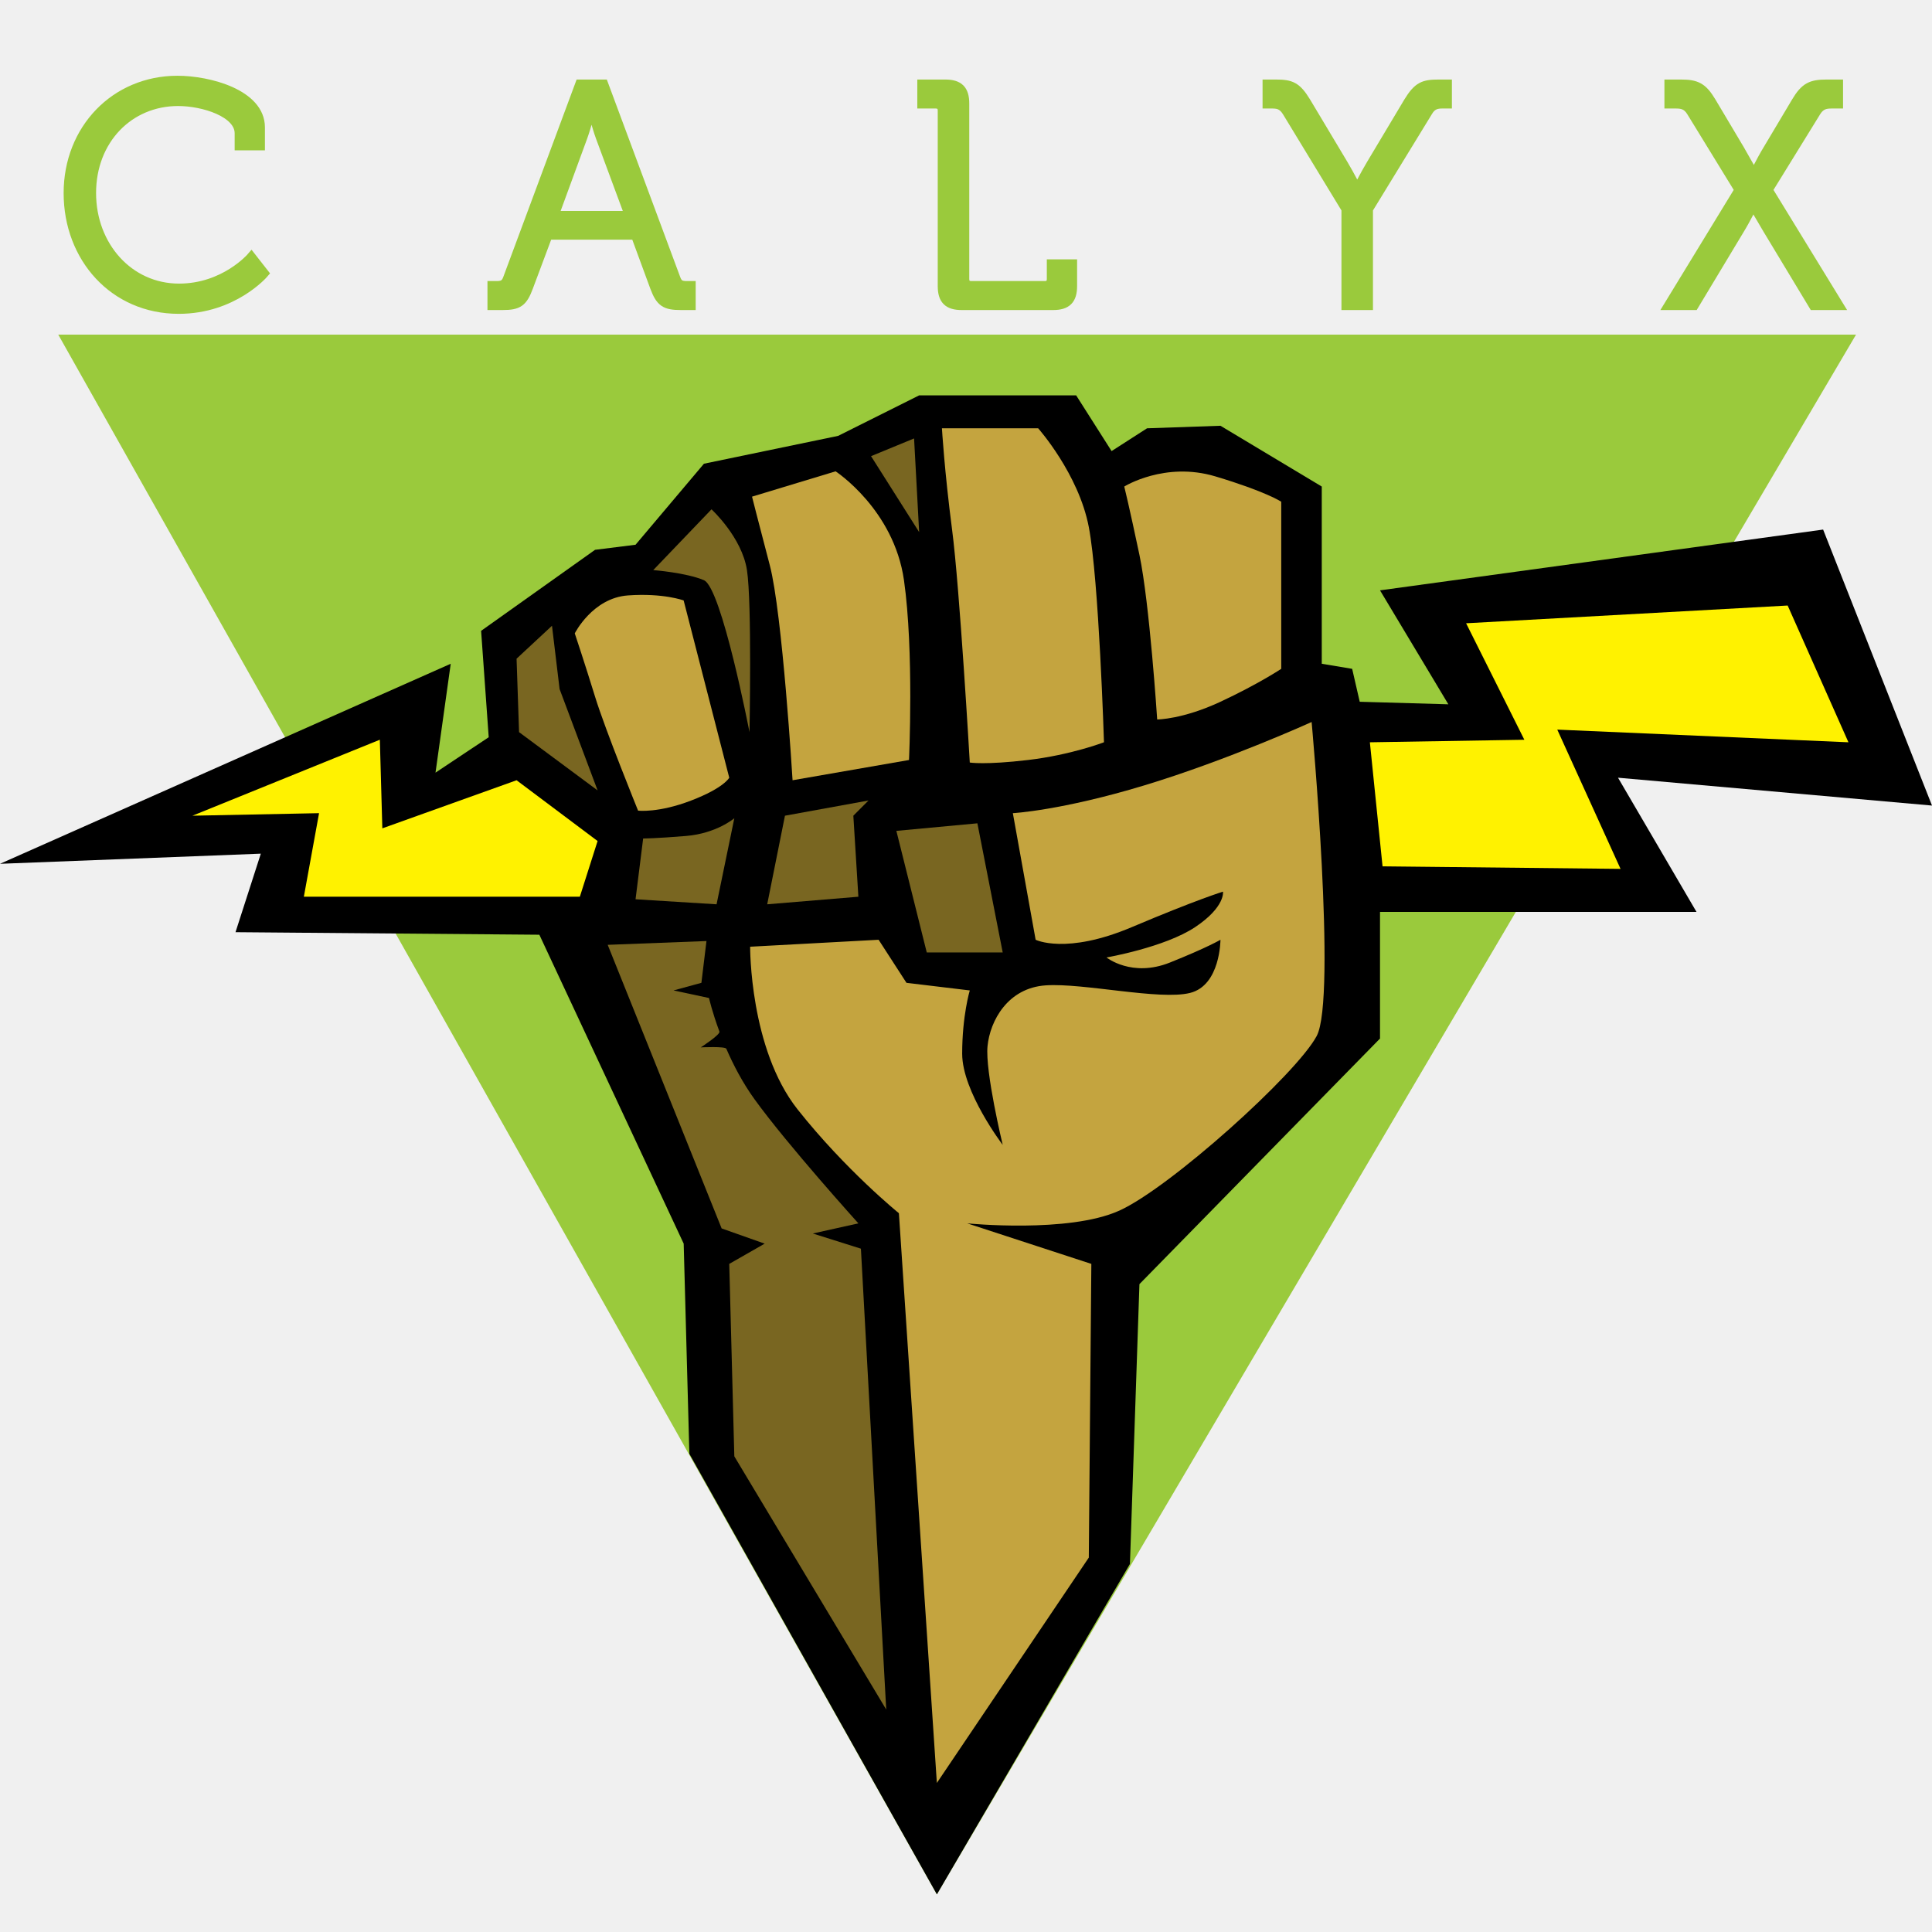
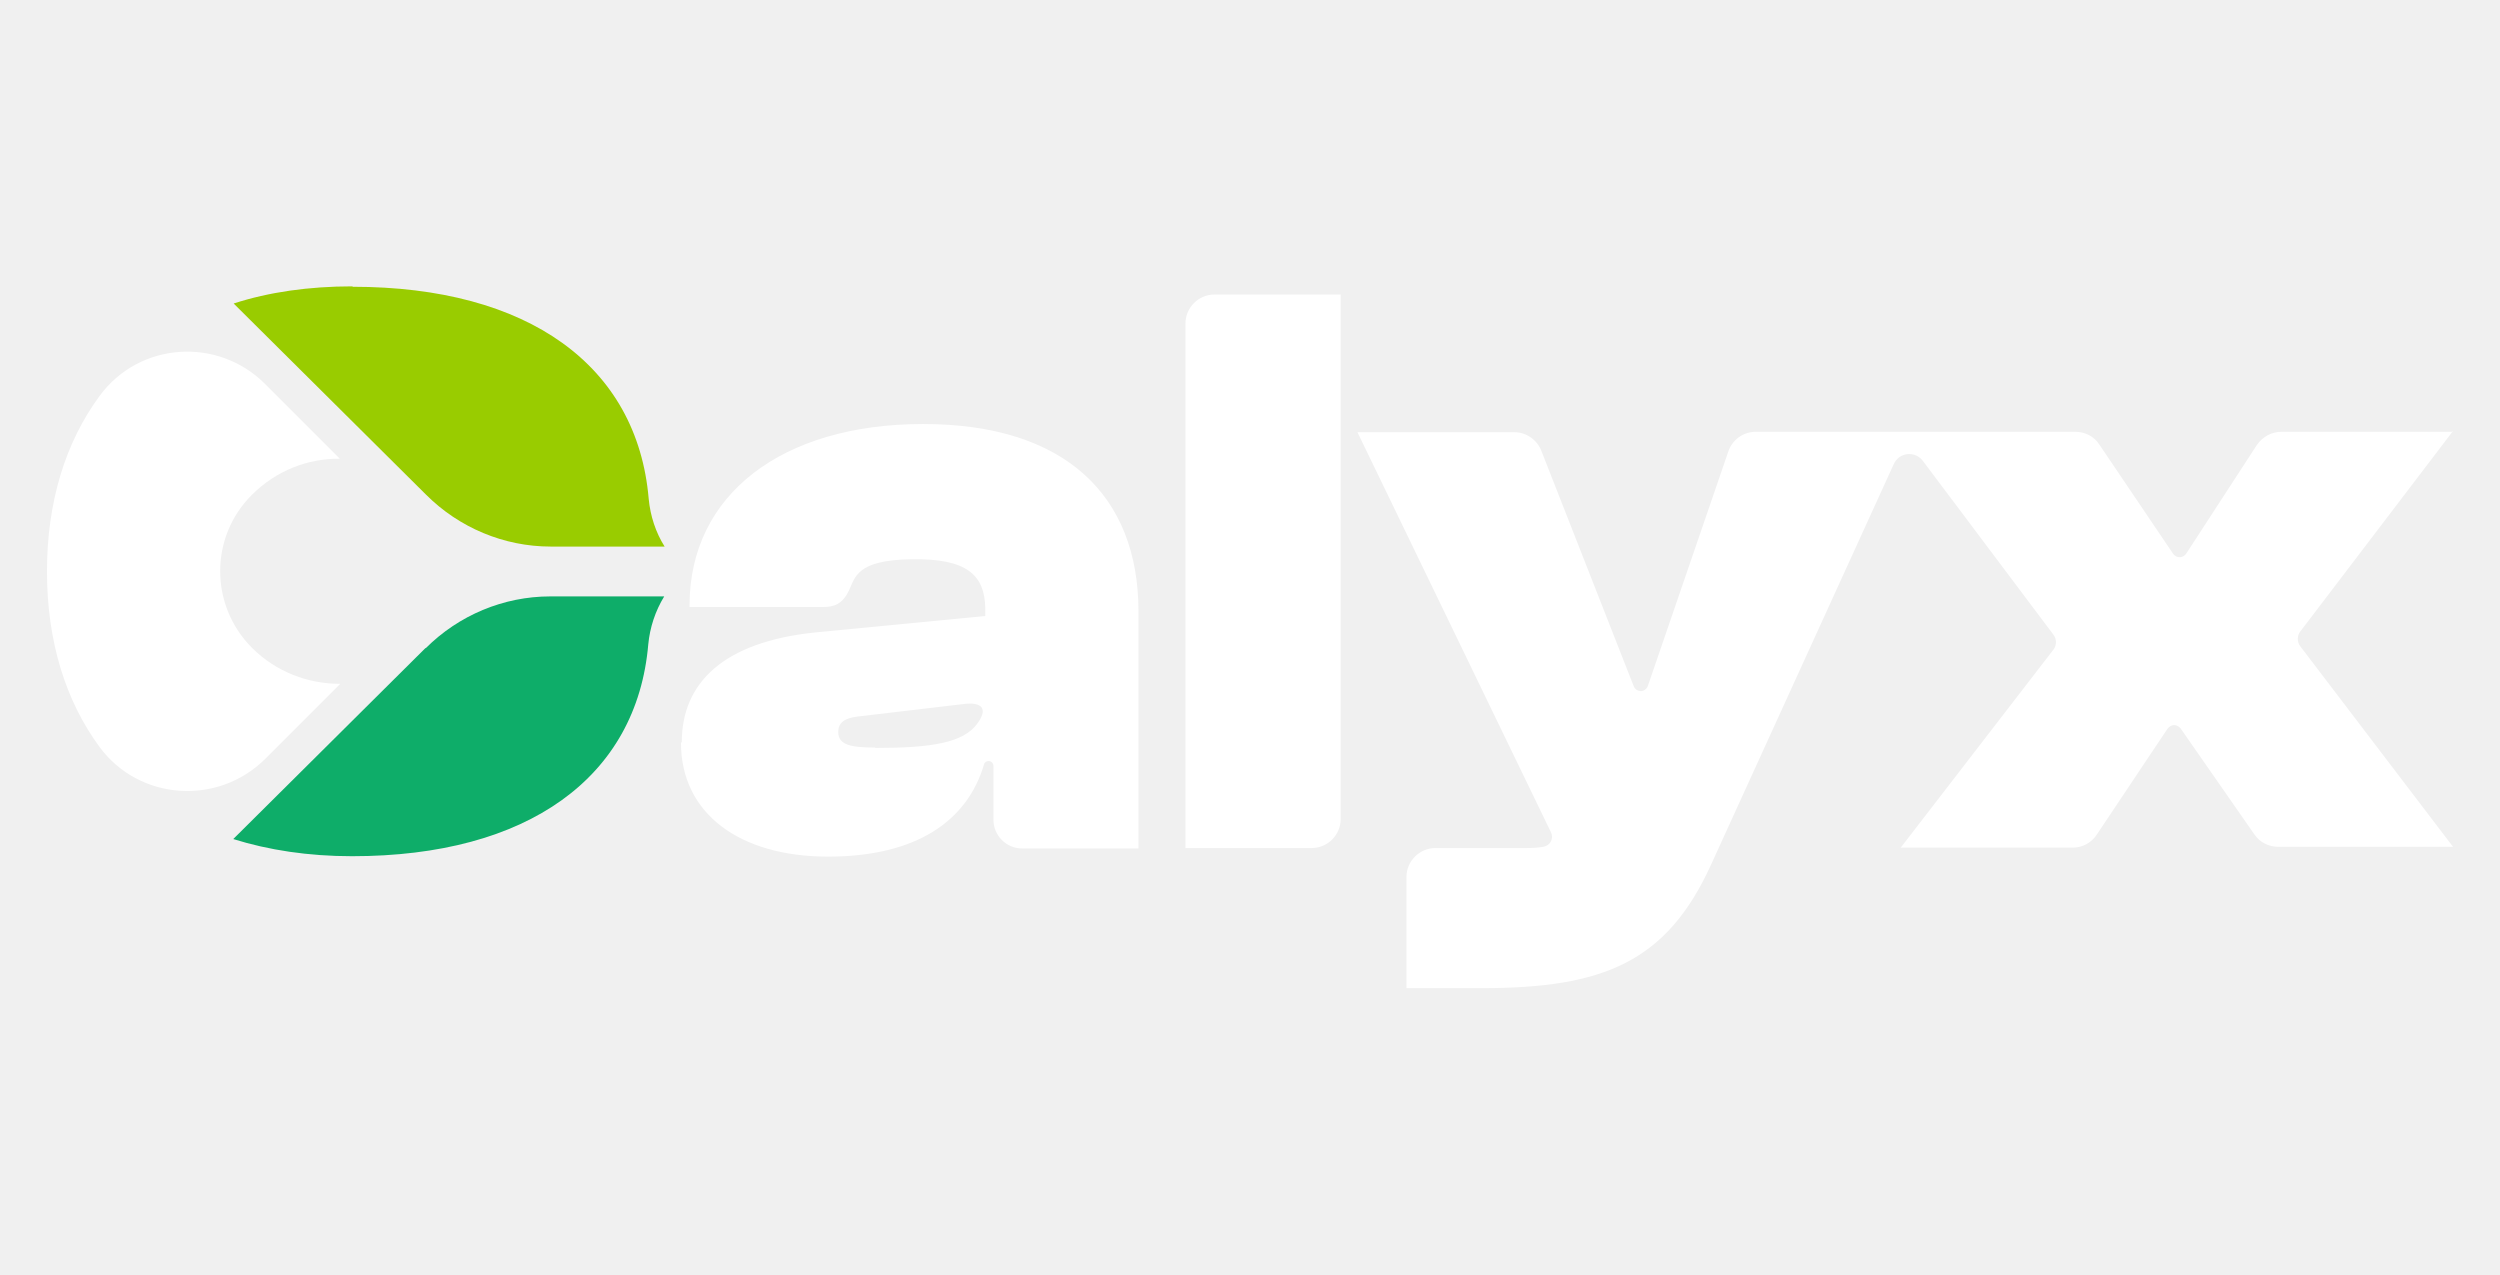
- <svg xmlns="http://www.w3.org/2000/svg" width="48" height="48" viewBox="0 0 48 48" fill="none">
-   <path d="M1.447 8.313H46.113L23.276 47.065L1.447 8.313Z" fill="#9ACA3C" />
-   <path d="M0 21.461L11.198 16.491L10.82 19.196L12.142 18.316L11.953 15.673L14.784 13.66L15.79 13.534L17.489 11.521L20.823 10.829L22.836 9.823H26.737L27.617 11.207L28.498 10.641L30.322 10.578L32.839 12.088V16.491L33.594 16.617L33.782 17.435L35.984 17.498L34.286 14.667L45.295 13.157L48 20.014L40.199 19.322L42.149 22.656H34.286V25.802L28.309 31.904L28.073 38.856L23.277 47.065L17.127 36.119L16.986 30.898L13.4 23.223L5.851 23.16L6.48 21.209L0 21.461Z" fill="black" />
-   <path d="M37.872 18.379L36.425 15.485L44.414 15.044L45.924 18.442L38.69 18.127L40.262 21.587L34.349 21.524L34.034 18.442L37.872 18.379Z" fill="#FFF200" />
-   <path d="M4.781 20.266L9.437 18.378L9.499 20.58L12.834 19.385L14.847 20.895L14.406 22.279H7.549L7.927 20.203L4.781 20.266Z" fill="#FFF200" />
-   <path d="M25.164 20.203L25.73 23.348C25.73 23.348 26.485 23.726 28.12 23.034C29.756 22.342 30.385 22.153 30.385 22.153C30.385 22.153 30.448 22.53 29.693 23.034C28.938 23.537 27.491 23.788 27.491 23.788C27.491 23.788 28.12 24.292 29.064 23.915C30.008 23.537 30.322 23.348 30.322 23.348C30.322 23.348 30.322 24.481 29.567 24.669C28.812 24.858 26.925 24.418 25.981 24.481C25.038 24.544 24.597 25.361 24.535 25.991C24.472 26.62 24.912 28.444 24.912 28.444C24.912 28.444 23.905 27.123 23.905 26.179C23.905 25.235 24.094 24.607 24.094 24.607L22.521 24.418L21.829 23.348L18.637 23.521C18.637 23.521 18.621 26.053 19.816 27.563C21.012 29.073 22.333 30.142 22.333 30.142L23.276 44.297L27.051 38.698L27.114 31.401L24.031 30.394C24.031 30.394 26.548 30.646 27.806 30.079C29.064 29.513 32.21 26.683 32.713 25.739C33.216 24.795 32.587 17.938 32.587 17.938C32.587 17.938 30.511 18.882 28.435 19.511C26.359 20.14 25.164 20.203 25.164 20.203Z" fill="#C4A43F" />
-   <path d="M27.932 12.088C27.932 12.088 28.938 11.459 30.196 11.836C31.455 12.213 31.832 12.465 31.832 12.465V16.617C31.832 16.617 31.266 16.994 30.322 17.435C29.379 17.875 28.75 17.875 28.75 17.875C28.75 17.875 28.561 14.982 28.309 13.786C28.057 12.591 27.932 12.088 27.932 12.088Z" fill="#C4A43F" />
-   <path d="M23.402 10.641H25.793C25.793 10.641 26.799 11.773 27.051 13.094C27.303 14.415 27.428 18.441 27.428 18.441C27.428 18.441 26.611 18.756 25.541 18.882C24.472 19.008 24.094 18.945 24.094 18.945C24.094 18.945 23.843 14.604 23.654 13.157C23.465 11.71 23.402 10.641 23.402 10.641Z" fill="#C4A43F" />
-   <path d="M18.684 12.339L20.76 11.71C20.76 11.71 22.207 12.654 22.459 14.415C22.71 16.177 22.584 18.882 22.584 18.882L19.691 19.385C19.691 19.385 19.439 15.233 19.124 14.038C18.81 12.842 18.684 12.339 18.684 12.339Z" fill="#C4A43F" />
-   <path d="M14.28 15.736C14.28 15.736 14.721 14.856 15.601 14.793C16.482 14.73 16.985 14.918 16.985 14.918L18.118 19.322C18.118 19.322 17.992 19.574 17.174 19.888C16.356 20.203 15.853 20.14 15.853 20.14C15.853 20.14 15.035 18.127 14.784 17.309C14.532 16.491 14.28 15.736 14.28 15.736Z" fill="#C4A43F" />
-   <path d="M16.23 14.164L17.677 12.654C17.677 12.654 18.432 13.346 18.558 14.164C18.684 14.982 18.621 18.19 18.621 18.19C18.621 18.19 17.929 14.604 17.489 14.415C17.048 14.227 16.23 14.164 16.23 14.164Z" fill="#796621" />
-   <path d="M13.714 15.547L12.834 16.365L12.896 18.19L14.847 19.637L13.903 17.12L13.714 15.547Z" fill="#796621" />
-   <path d="M22.71 10.893L21.641 11.333L22.836 13.22L22.71 10.893Z" fill="#796621" />
-   <path d="M22.27 20.643L24.283 20.455L24.912 23.663H23.025L22.27 20.643Z" fill="#796621" />
-   <path d="M21.578 19.888L19.502 20.266L19.061 22.467L21.326 22.279L21.201 20.266L21.578 19.888Z" fill="#796621" />
-   <path d="M18.244 20.329C18.244 20.329 17.803 20.706 17.048 20.769C16.293 20.832 15.979 20.832 15.979 20.832L15.79 22.342L17.803 22.467L18.244 20.329Z" fill="#796621" />
-   <path d="M15.098 23.474L17.552 23.38L17.426 24.418L16.734 24.607L17.615 24.795C17.615 24.795 17.693 25.142 17.874 25.629C17.902 25.704 17.41 26.022 17.41 26.022C17.41 26.022 18.018 25.991 18.046 26.057C18.219 26.456 18.45 26.901 18.747 27.312C19.565 28.444 21.326 30.394 21.326 30.394L20.194 30.646L21.389 31.023L22.018 42.473L18.244 36.182L18.118 31.401L18.998 30.898L17.929 30.52L15.098 23.474Z" fill="#796621" />
-   <path d="M4.409 2C5.19 2 6.464 2.336 6.464 3.164V3.617H5.948V3.312C5.948 2.797 5.058 2.516 4.425 2.516C3.206 2.516 2.269 3.469 2.269 4.797C2.269 6.109 3.198 7.164 4.448 7.164C5.581 7.164 6.245 6.39 6.245 6.39L6.557 6.789C6.557 6.789 5.8 7.679 4.441 7.679C2.831 7.679 1.699 6.398 1.699 4.797C1.699 3.211 2.863 2 4.409 2Z" fill="#9ACA3C" stroke="#9ACA3C" stroke-width="0.236" />
-   <path d="M12.229 7.101H12.331C12.471 7.101 12.557 7.077 12.612 6.929L14.408 2.094H14.994L16.791 6.929C16.846 7.077 16.924 7.101 17.072 7.101H17.166V7.585H16.916C16.525 7.585 16.408 7.507 16.268 7.132L15.791 5.836H13.612L13.127 7.132C12.987 7.507 12.877 7.585 12.487 7.585H12.229V7.101ZM15.643 5.359L14.916 3.398C14.822 3.14 14.705 2.687 14.705 2.687H14.69C14.69 2.687 14.572 3.14 14.479 3.398L13.76 5.359H15.643Z" fill="#9ACA3C" stroke="#9ACA3C" stroke-width="0.236" />
-   <path d="M23.416 2.75C23.416 2.633 23.353 2.578 23.244 2.578H22.908V2.094H23.486C23.822 2.094 23.963 2.234 23.963 2.57V6.929C23.963 7.046 24.025 7.101 24.135 7.101H25.955C26.064 7.101 26.126 7.046 26.126 6.929V6.562H26.642V7.109C26.642 7.445 26.501 7.585 26.166 7.585H23.892C23.556 7.585 23.416 7.445 23.416 7.109V2.75Z" fill="#9ACA3C" stroke="#9ACA3C" stroke-width="0.236" />
-   <path d="M33.446 5.195L31.978 2.781C31.876 2.617 31.775 2.578 31.611 2.578H31.486V2.094H31.697C32.072 2.094 32.212 2.148 32.446 2.531L33.376 4.086C33.548 4.375 33.712 4.703 33.712 4.703H33.728C33.728 4.703 33.892 4.375 34.064 4.086L34.993 2.531C35.228 2.148 35.368 2.094 35.743 2.094H35.954V2.578H35.829C35.673 2.578 35.564 2.617 35.47 2.781L33.993 5.195V7.585H33.446V5.195Z" fill="#9ACA3C" stroke="#9ACA3C" stroke-width="0.236" />
-   <path d="M43.212 4.718L42.024 2.781C41.915 2.601 41.79 2.578 41.634 2.578H41.47V2.094H41.759C42.142 2.094 42.298 2.164 42.517 2.531L43.219 3.711C43.383 3.992 43.571 4.336 43.571 4.336H43.587C43.587 4.336 43.751 3.992 43.923 3.711L44.626 2.531C44.844 2.164 45.001 2.094 45.383 2.094H45.672V2.578H45.508C45.352 2.578 45.227 2.602 45.118 2.781L43.923 4.718L45.68 7.585H45.055L43.915 5.695C43.743 5.406 43.563 5.093 43.563 5.093H43.548C43.548 5.093 43.392 5.421 43.219 5.703L42.087 7.585H41.462L43.212 4.718Z" fill="#9ACA3C" stroke="#9ACA3C" stroke-width="0.236" />
+ <svg xmlns="http://www.w3.org/2000/svg" id="Layer_1" version="1.1" viewBox="0 0 612 312">
+   <defs>
+     <style>
+       .st0 {
+         fill: #0ead69;
+       }
+ 
+       .st1 {
+         fill: #9c0;
+       }
+ 
+       .st2 {
+         fill: #fff;
+       }
+     </style>
+   </defs>
+   <path class="st2" d="M166.9,181.7c0-14.3,9.9-24.6,32.9-26.9l41.4-4v-2c-.2-8-4.4-12.1-18-11.9s-13.8,4.4-15.4,7.7-3.6,4-6.4,4h-32.6v-.4c0-27.1,22.6-44.4,57.2-44.4s52.7,17.4,52.7,45.9v58h-28.5c-3.9,0-7-3.2-7-7v-13.2c0-.6-.5-1.2-1.2-1.2h0c-.5,0-1,.3-1.1.8-4.1,13.9-16.6,22.6-38.2,22.6s-36-10.5-36-27.9ZM214.2,183.1c14,0,21.6-1.3,25-5.9s-.2-5.2-2.9-4.9l-26.3,3.1c-3.4.4-4.8,1.6-4.8,3.8,0,3.2,3.2,3.8,9.1,3.8Z" />
+   <path class="st2" d="M290.2,79.3v128.3h30.9c3.9,0,7.1-3.2,7.1-7.1V72.1h-30.9c-3.9,0-7.1,3.2-7.1,7.1Z" />
+   <path class="st2" d="M600.5,105.7h-42c-2.4,0-4.6,1.2-6,3.2l-17.3,26.6c-.3.5-.9.9-1.6.9s-1.2-.3-1.6-.8l-18.1-26.8c-1.3-2-3.5-3.1-5.9-3.1h-78.2c-3,0-5.7,1.9-6.7,4.8l-19.7,57.4c-.3.9-1.3,1.5-2.2,1.2-.6-.1-1.1-.6-1.3-1.2l-22.6-57.6c-1.1-2.7-3.7-4.5-6.6-4.5h-38.4l47.4,98c.7,1.5-.2,3.2-1.9,3.5-1.2.2-2.5.3-4,.3h-22.4c-3.9,0-7.1,3.2-7.1,7.1v27.2h18.4c29.7,0,45.3-6.3,56.2-30.3l44.7-98c1.3-2.9,5.2-3.3,7.1-.8l32,42.6c.4.5.6,1.2.6,1.8s-.2,1.3-.6,1.8l-37.4,48.5h42.1c2.4,0,4.6-1.2,5.9-3.2l17.3-25.9c.4-.5,1-.9,1.6-.9s1.2.3,1.6.8l18.1,26c1.3,1.9,3.5,3,5.8,3h42.8l-37.4-49.1c-.4-.5-.6-1.2-.6-1.8s.2-1.3.6-1.8l37.4-49.1Z" />
+   <path class="st0" d="M104.2,158.6s0,0,0,0c-.8.8-47.1,46.8-47.1,46.8,8.6,2.7,18.4,4.2,29.1,4.2,43,0,69.7-19.3,72.5-51.9.4-4.1,1.7-8.1,3.9-11.7h0s-27.9,0-27.9,0c-11.4,0-22.4,4.6-30.5,12.7Z" />
+   <path class="st2" d="M83.2,167.4c-7.8,0-15.6-2.9-21.5-8.8h0c-10.4-10.4-10.4-27.2,0-37.5h0c5.9-5.9,13.7-8.9,21.5-8.8l-18.3-18.3c-11.6-11.6-30.8-10.3-40.5,2.9-8.4,11.4-12.9,26-12.9,43s4.5,31.6,12.9,43c9.7,13.1,28.9,14.4,40.5,2.9l18.3-18.3Z" />
+   <path class="st1" d="M86.3,70.1c-10.7,0-20.5,1.4-29.1,4.2,0,0,46.3,46,47.1,46.8h0c8.1,8.1,19.1,12.7,30.5,12.7h27.9c-2.2-3.5-3.5-7.5-3.9-11.7-2.8-32.6-29.5-51.9-72.5-51.9Z" />
</svg>
